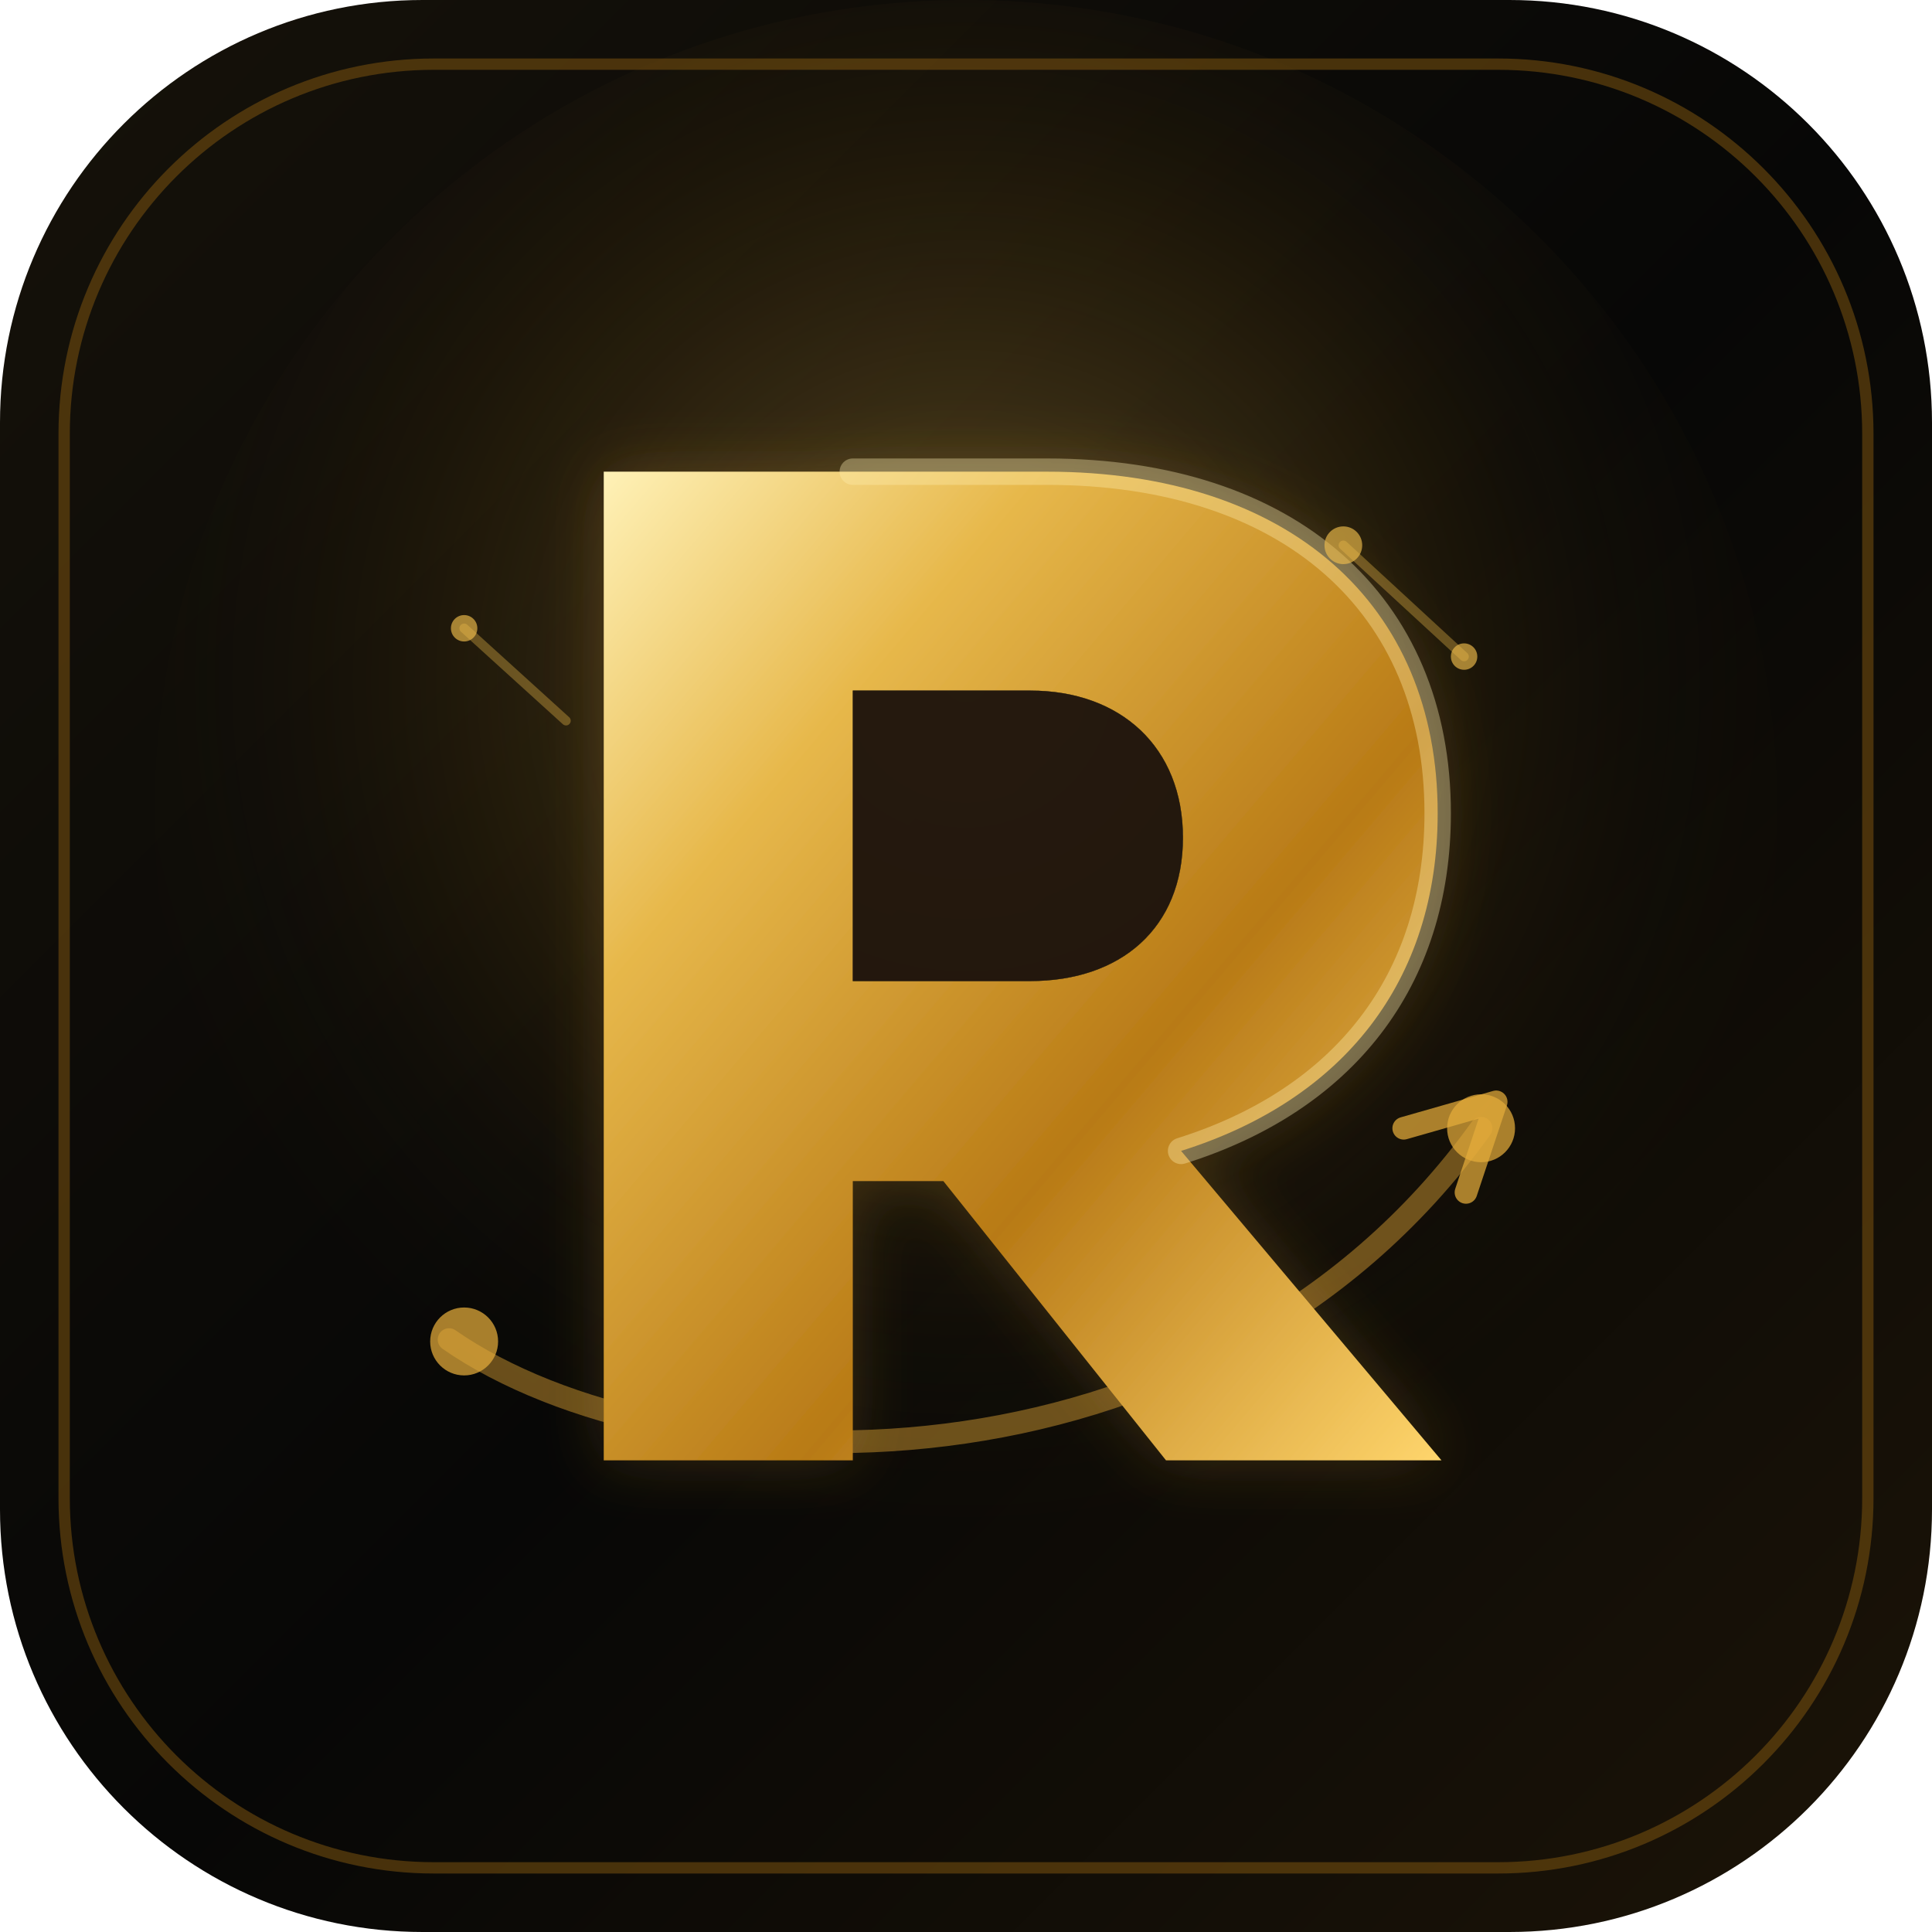
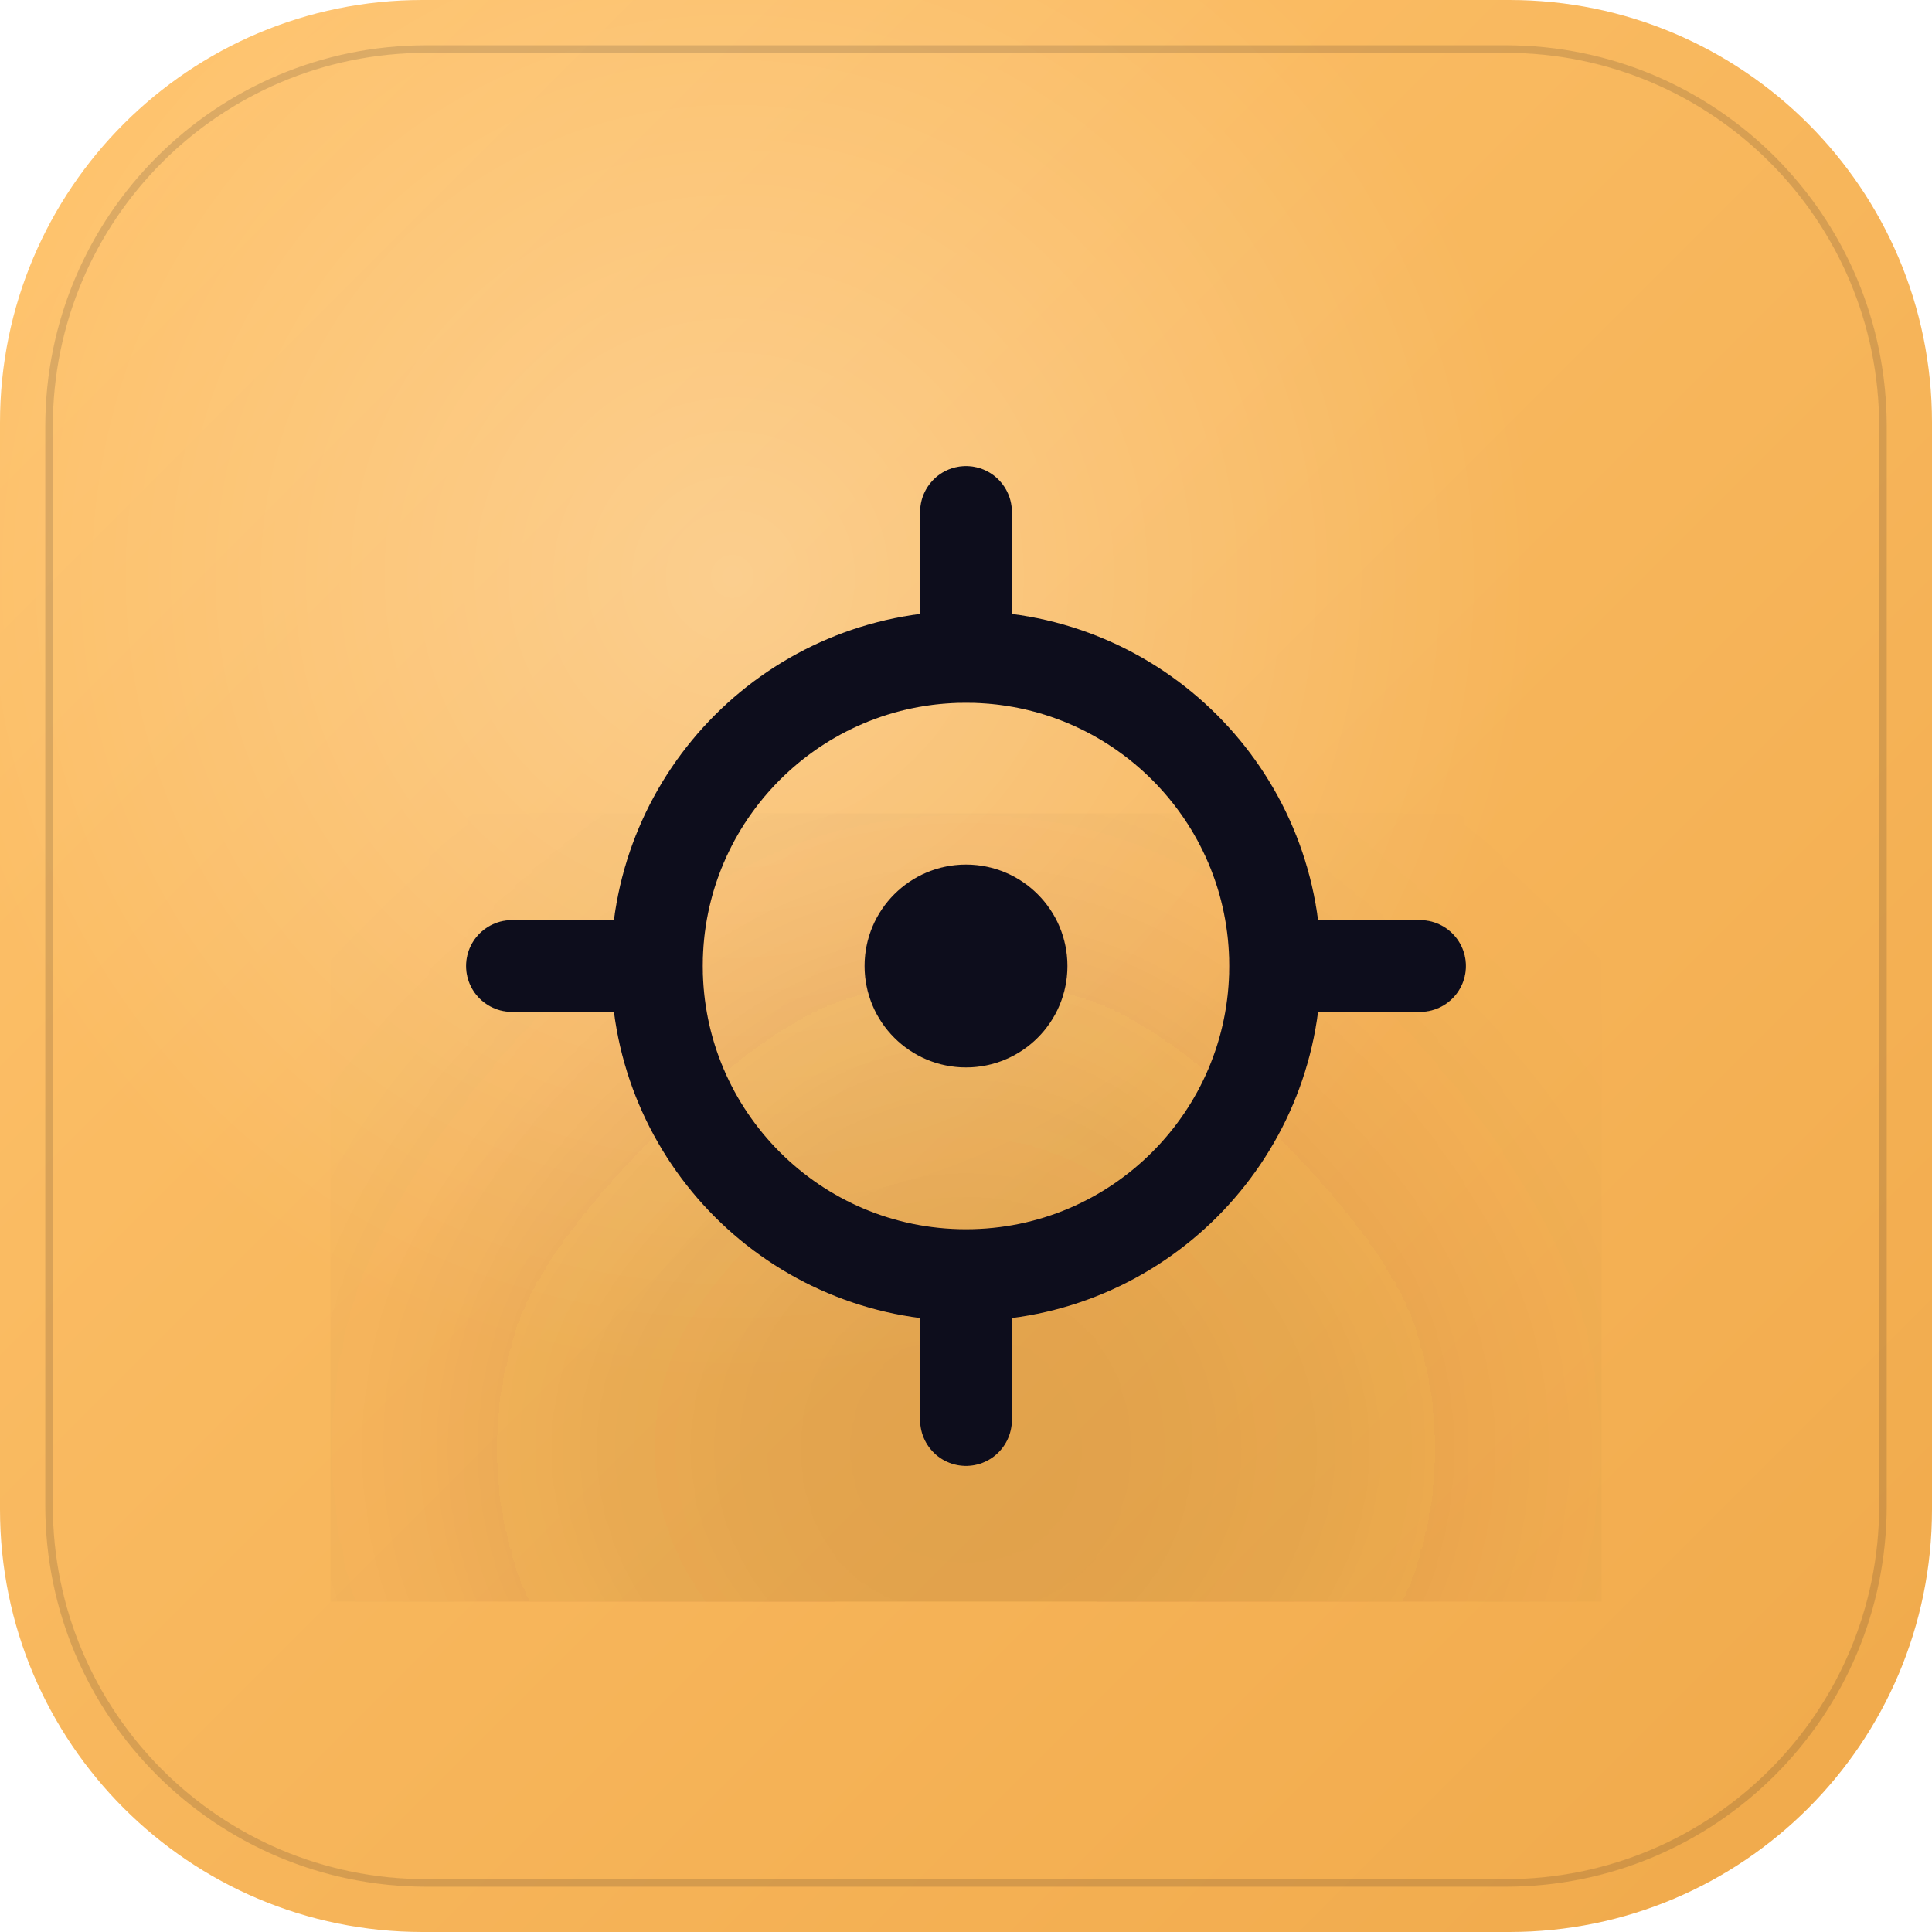
- <svg xmlns="http://www.w3.org/2000/svg" viewBox="0 0 1024 1024" role="img" aria-label="Rico">
+ <svg xmlns="http://www.w3.org/2000/svg" viewBox="0 0 1024 1024" role="img" aria-label="Rico Hunt">
  <defs>
-     <linearGradient id="bg" x1="0" y1="0" x2="1" y2="1">
-       <stop offset="0" stop-color="#16120A" />
-       <stop offset="0.52" stop-color="#070706" />
-       <stop offset="1" stop-color="#1C1407" />
+     <linearGradient id="badge" x1="0" y1="0" x2="1" y2="1">
+       <stop offset="0" stop-color="#FFC46E" />
+       <stop offset="1" stop-color="#F0A94A" />
    </linearGradient>
-     <linearGradient id="gold" x1="0" y1="0" x2="1" y2="1">
-       <stop offset="0" stop-color="#FFF2B8" />
-       <stop offset="0.26" stop-color="#E7B84B" />
-       <stop offset="0.62" stop-color="#B87A16" />
-       <stop offset="1" stop-color="#FFD66D" />
-     </linearGradient>
-     <radialGradient id="glow" cx="50%" cy="42%" r="55%">
-       <stop offset="0" stop-color="#FFD66D" stop-opacity="0.32" />
-       <stop offset="0.56" stop-color="#C99022" stop-opacity="0.10" />
-       <stop offset="1" stop-color="#000000" stop-opacity="0" />
+     <radialGradient id="sheen" cx="38%" cy="30%" r="75%">
+       <stop offset="0" stop-color="#FFFFFF" stop-opacity="0.28" />
+       <stop offset="0.55" stop-color="#FFFFFF" stop-opacity="0" />
    </radialGradient>
-     <filter id="softShadow" x="-20%" y="-20%" width="140%" height="140%">
-       <feDropShadow dx="0" dy="20" stdDeviation="28" flood-color="#000000" flood-opacity="0.55" />
-       <feDropShadow dx="0" dy="0" stdDeviation="16" flood-color="#D9A23A" flood-opacity="0.22" />
+     <filter id="markShadow" x="-20%" y="-20%" width="140%" height="140%">
+       <feDropShadow dx="0" dy="10" stdDeviation="14" flood-color="#5A3B0A" flood-opacity="0.35" />
    </filter>
  </defs>
-   <rect width="1024" height="1024" rx="224" fill="url(#bg)" />
-   <rect x="34" y="34" width="956" height="956" rx="196" fill="none" stroke="#7A520F" stroke-opacity="0.55" stroke-width="6" />
-   <circle cx="512" cy="430" r="430" fill="url(#glow)" />
-   <path d="M238 710 C 356 792, 640 800, 785 598" fill="none" stroke="#E0A536" stroke-width="12" stroke-linecap="round" stroke-opacity="0.45" />
-   <circle cx="246" cy="711" r="18" fill="#E4AC3A" opacity="0.72" />
-   <circle cx="785" cy="598" r="18" fill="#E4AC3A" opacity="0.72" />
-   <path d="M744 598 L793 584 L777 632" fill="none" stroke="#E4AC3A" stroke-width="12" stroke-linecap="round" stroke-linejoin="round" opacity="0.72" />
-   <g filter="url(#softShadow)">
-     <path fill="url(#gold)" d="M320 250 H555 C683 250 762 320 762 431 C762 520 712 583 626 610 L764 774 H618 L500 626 H452 V774 H320 Z       M452 366 V520 H546 C594 520 627 492 627 444 C627 396 594 366 546 366 Z" />
-     <path d="M452 366 V520 H546 C594 520 627 492 627 444 C627 396 594 366 546 366 Z" fill="#0D0B08" opacity="0.92" />
-     <path d="M452 250 H555 C683 250 762 320 762 431 C762 520 712 583 626 610" fill="none" stroke="#FFF0B0" stroke-opacity="0.36" stroke-width="14" stroke-linecap="round" />
-   </g>
-   <g opacity="0.65" fill="#F0BD4B">
-     <circle cx="712" cy="289" r="10" />
-     <circle cx="776" cy="348" r="7" />
-     <circle cx="246" cy="333" r="7" />
-   </g>
-   <g opacity="0.35" stroke="#F0BD4B" stroke-width="5" stroke-linecap="round">
-     <path d="M712 289 L776 348" />
-     <path d="M246 333 L300 382" />
+   <rect width="1024" height="1024" rx="224" fill="url(#badge)" />
+   <rect width="1024" height="1024" rx="224" fill="url(#sheen)" />
+   <rect x="26" y="26" width="972" height="972" rx="200" fill="none" stroke="#0B0D1C" stroke-opacity="0.14" stroke-width="4" />
+   <g transform="translate(204.8,204.8) scale(25.6)" fill="none" stroke="#0B0D1C" stroke-width="1.9" stroke-linecap="round" filter="url(#markShadow)">
+     <circle cx="12" cy="12" r="6.4" />
+     <circle cx="12" cy="12" r="2.1" fill="#0B0D1C" stroke="none" />
+     <path d="M12 2.6V5.5M12 18.5V21.4M2.6 12H5.5M18.5 12H21.4" />
  </g>
</svg>
